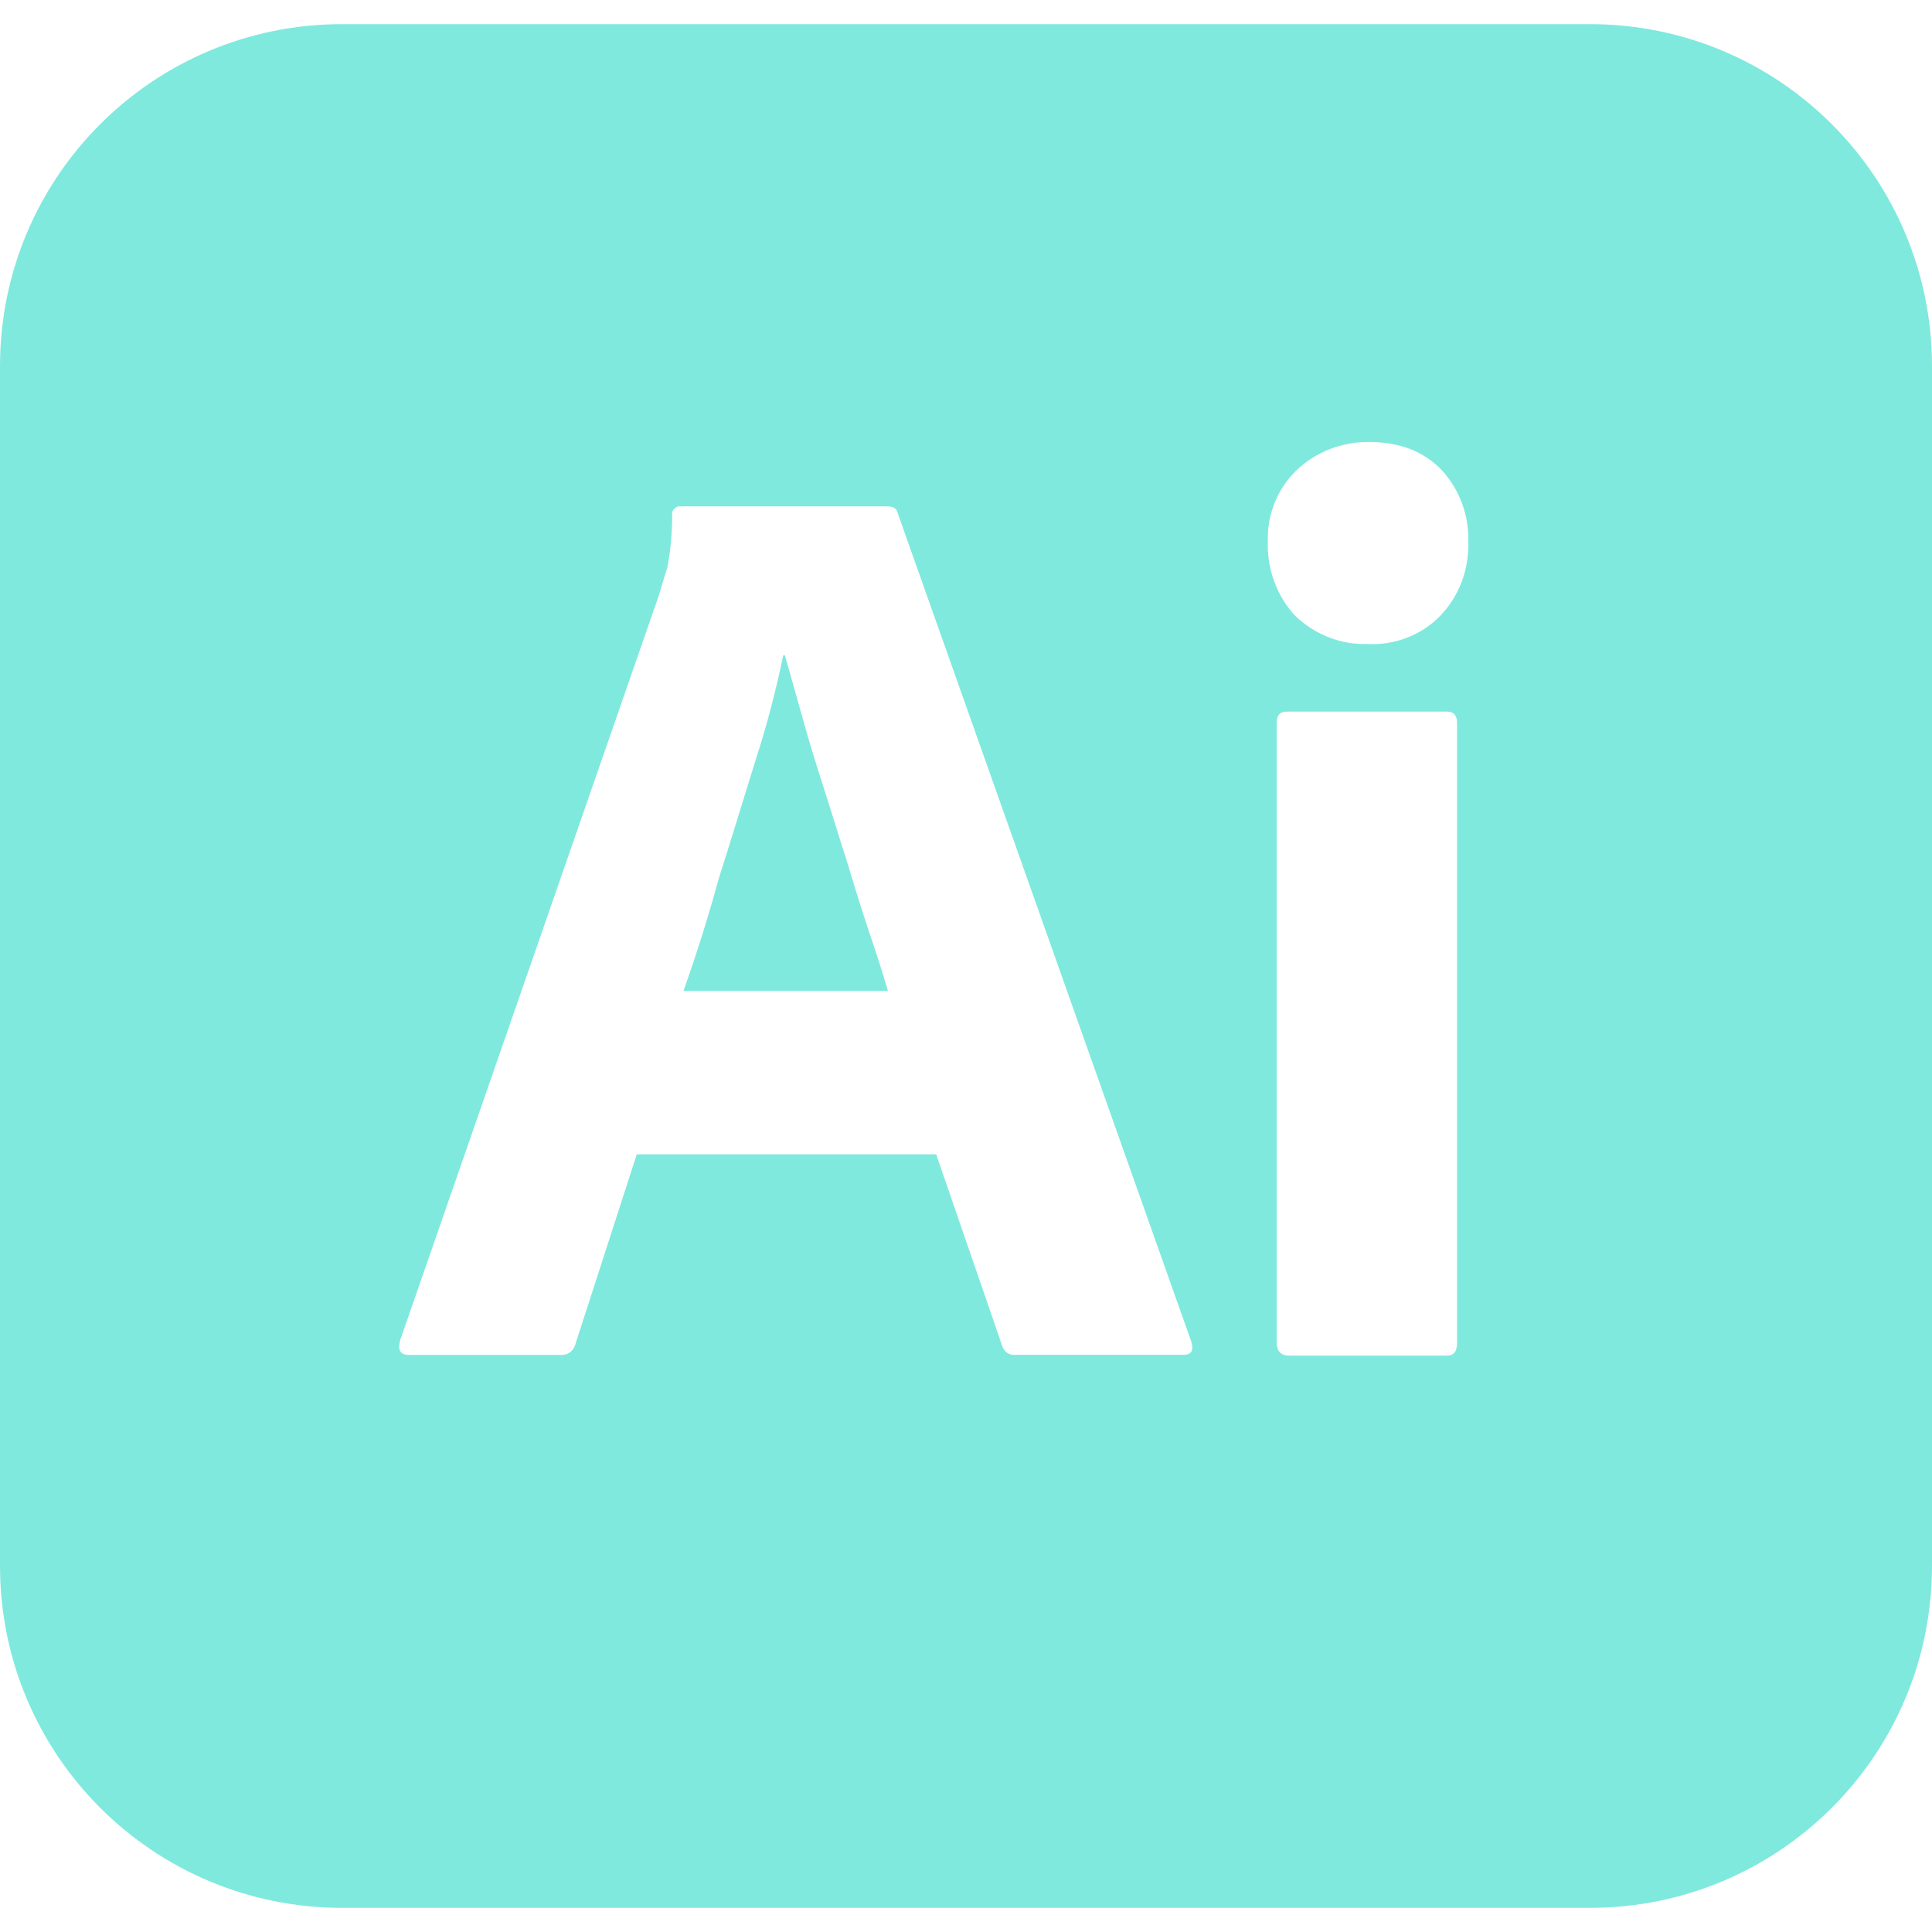
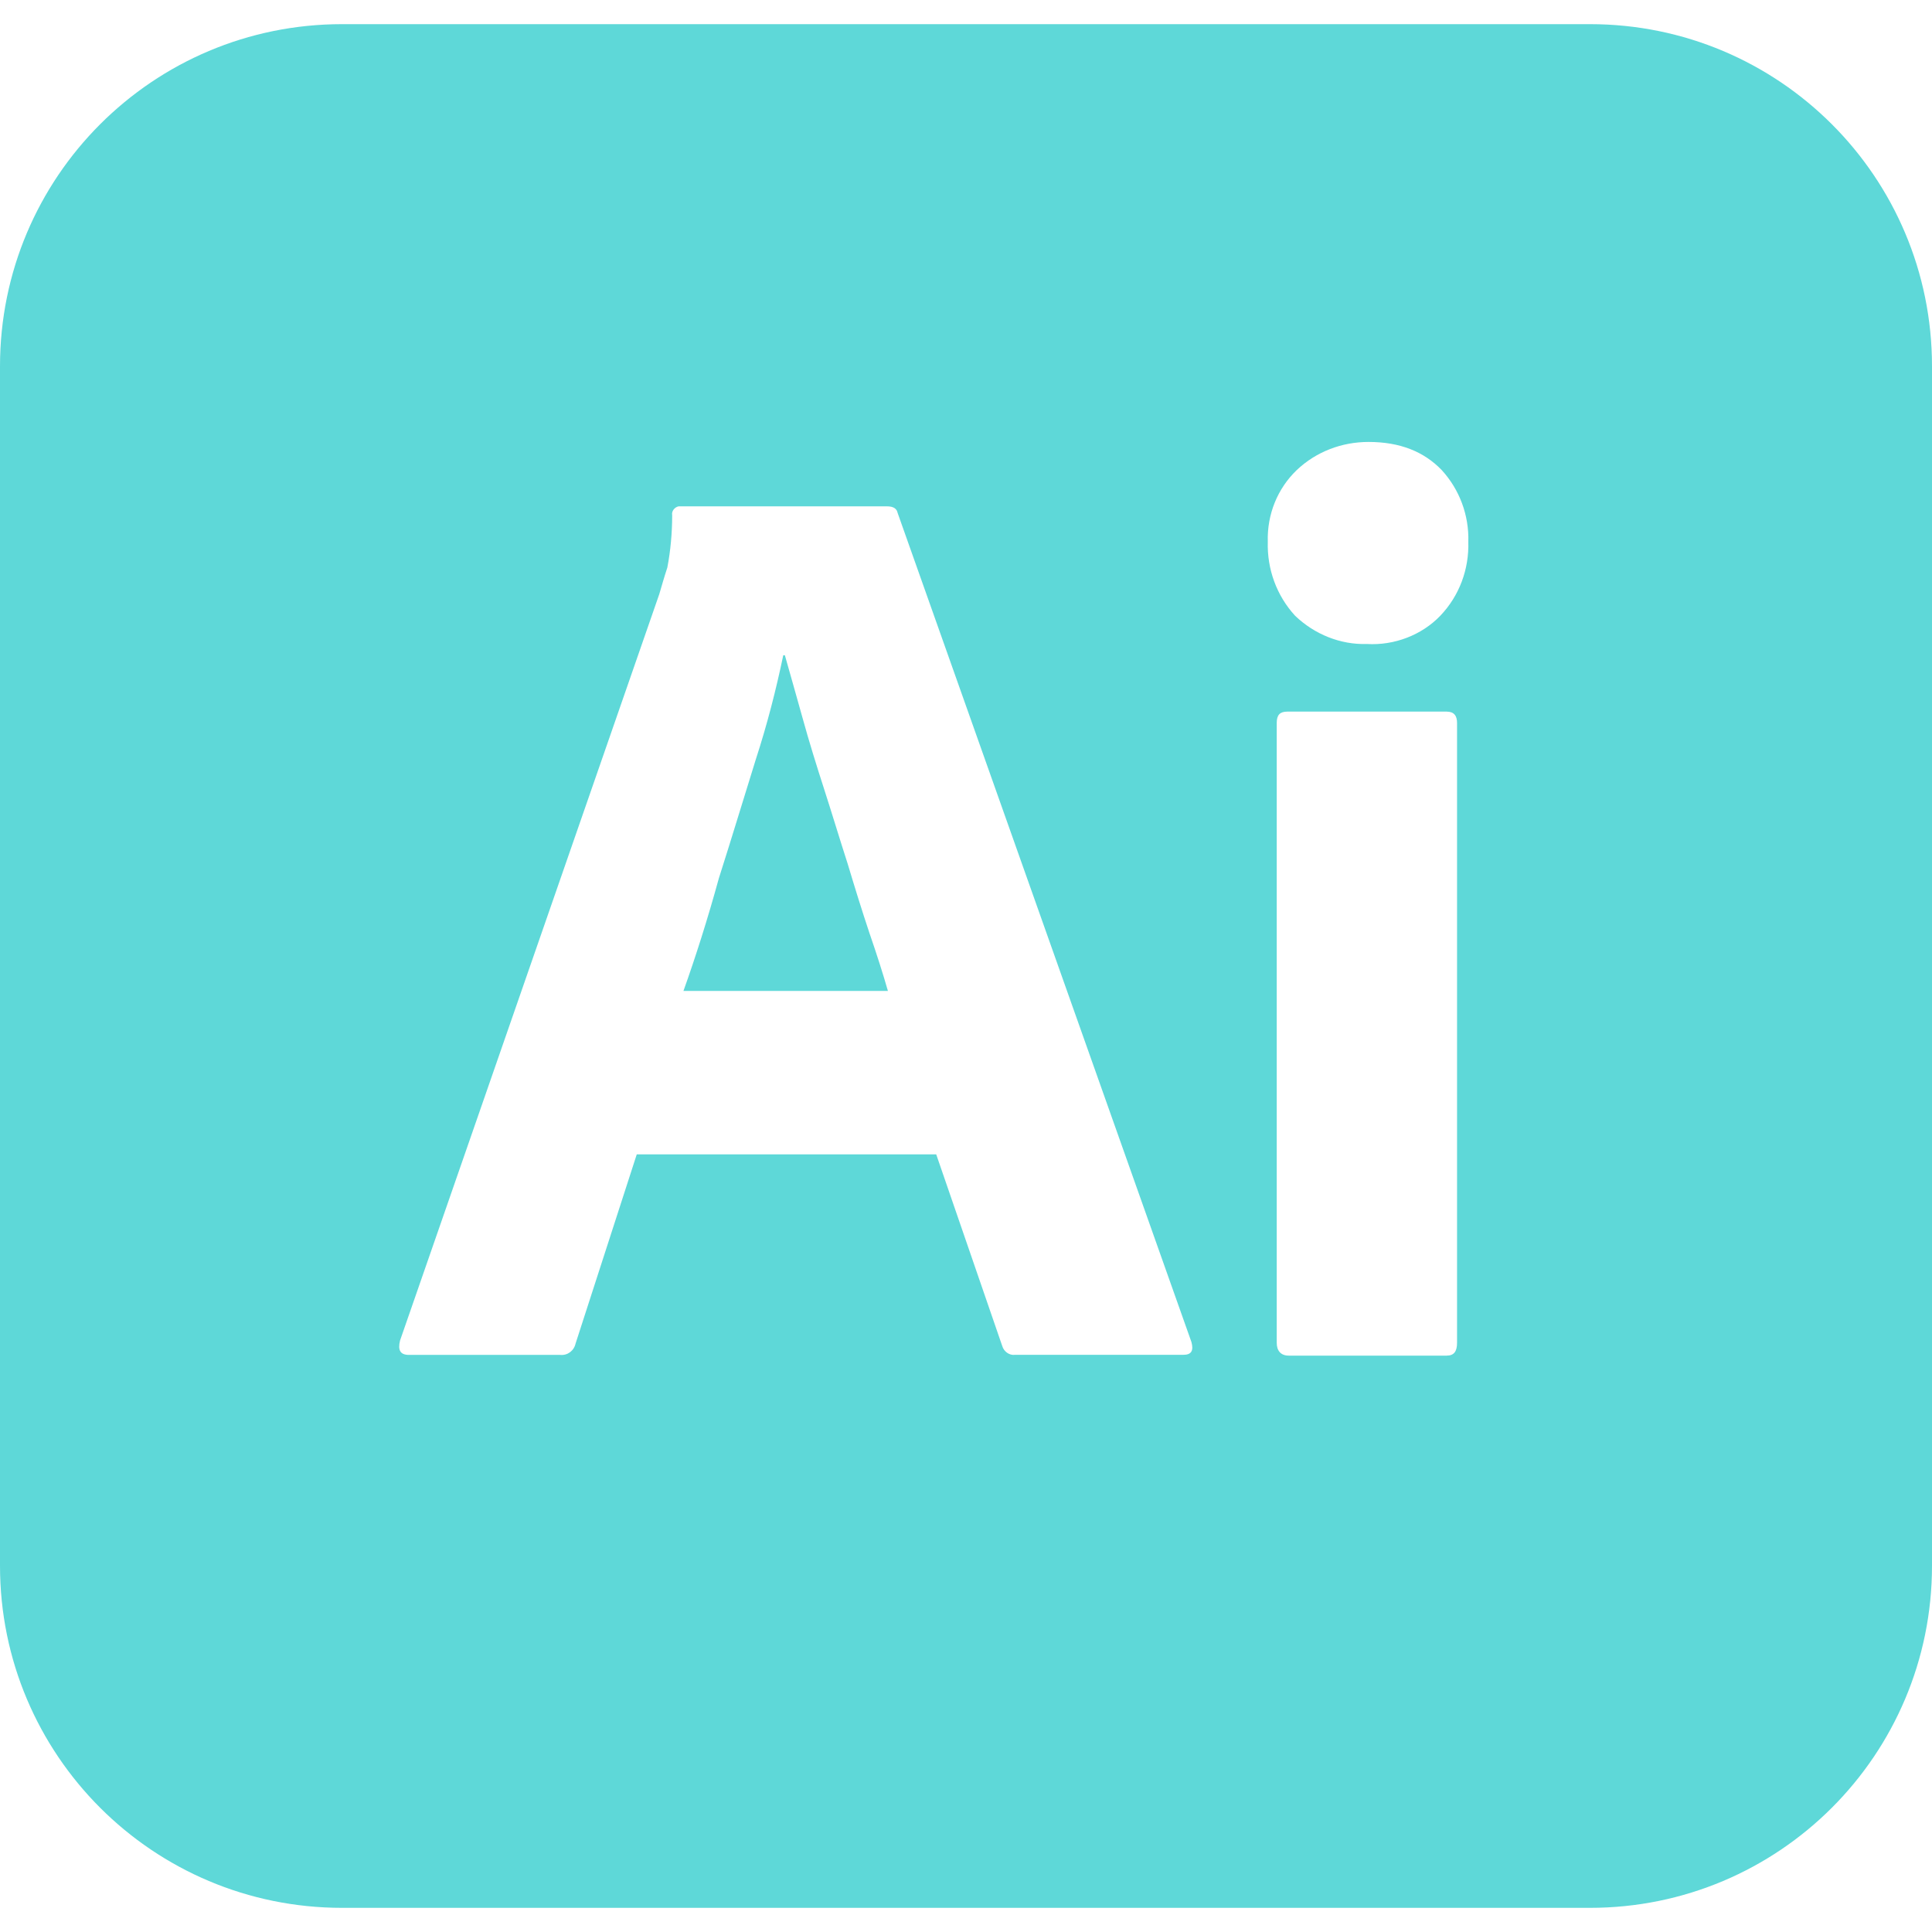
- <svg xmlns="http://www.w3.org/2000/svg" role="img" viewBox="0 0 24 24" fill="#7FE9DE">
+ <svg xmlns="http://www.w3.org/2000/svg" role="img" viewBox="0 0 24 24" fill="#5ed8d8">
  <path d="M10.53 10.73c-.1-.31-.19-.61-.29-.92-.1-.31-.19-.6-.27-.89-.08-.28-.15-.54-.22-.78h-.02c-.09.43-.2.86-.34 1.29-.15.48-.3.98-.46 1.48-.14.51-.29.98-.44 1.4h2.54c-.06-.211-.14-.46-.23-.721-.09-.269-.18-.559-.27-.859zM19.75.3H4.25C1.9.3 0 2.2 0 4.55v14.9c0 2.35 1.9 4.25 4.25 4.25h15.5c2.35 0 4.25-1.9 4.25-4.25V4.55C24 2.2 22.1.3 19.75.3zM14.7 16.83h-2.091c-.069.01-.139-.04-.159-.11l-.82-2.38H7.91l-.76 2.35c-.02.09-.1.15-.19.141H5.08c-.11 0-.14-.061-.11-.18L8.19 7.38c.03-.1.06-.21.1-.33.04-.21.06-.43.06-.65-.01-.05.03-.1.08-.11h2.59c.08 0 .12.03.13.08l3.65 10.3c.03.109 0 .16-.1.16zm3.4-.15c0 .11-.039.16-.129.16H16.01c-.1 0-.15-.061-.15-.16v-7.7c0-.1.041-.14.131-.14h1.98c.09 0 .129.05.129.14v7.7zm-.209-9.03c-.231.24-.571.37-.911.35-.33.01-.65-.12-.891-.35-.23-.25-.35-.58-.34-.92-.01-.34.12-.66.359-.89.242-.23.562-.35.892-.35.391 0 .689.12.91.35.22.24.34.56.33.89.01.34-.11.67-.349.92z" />
</svg>
